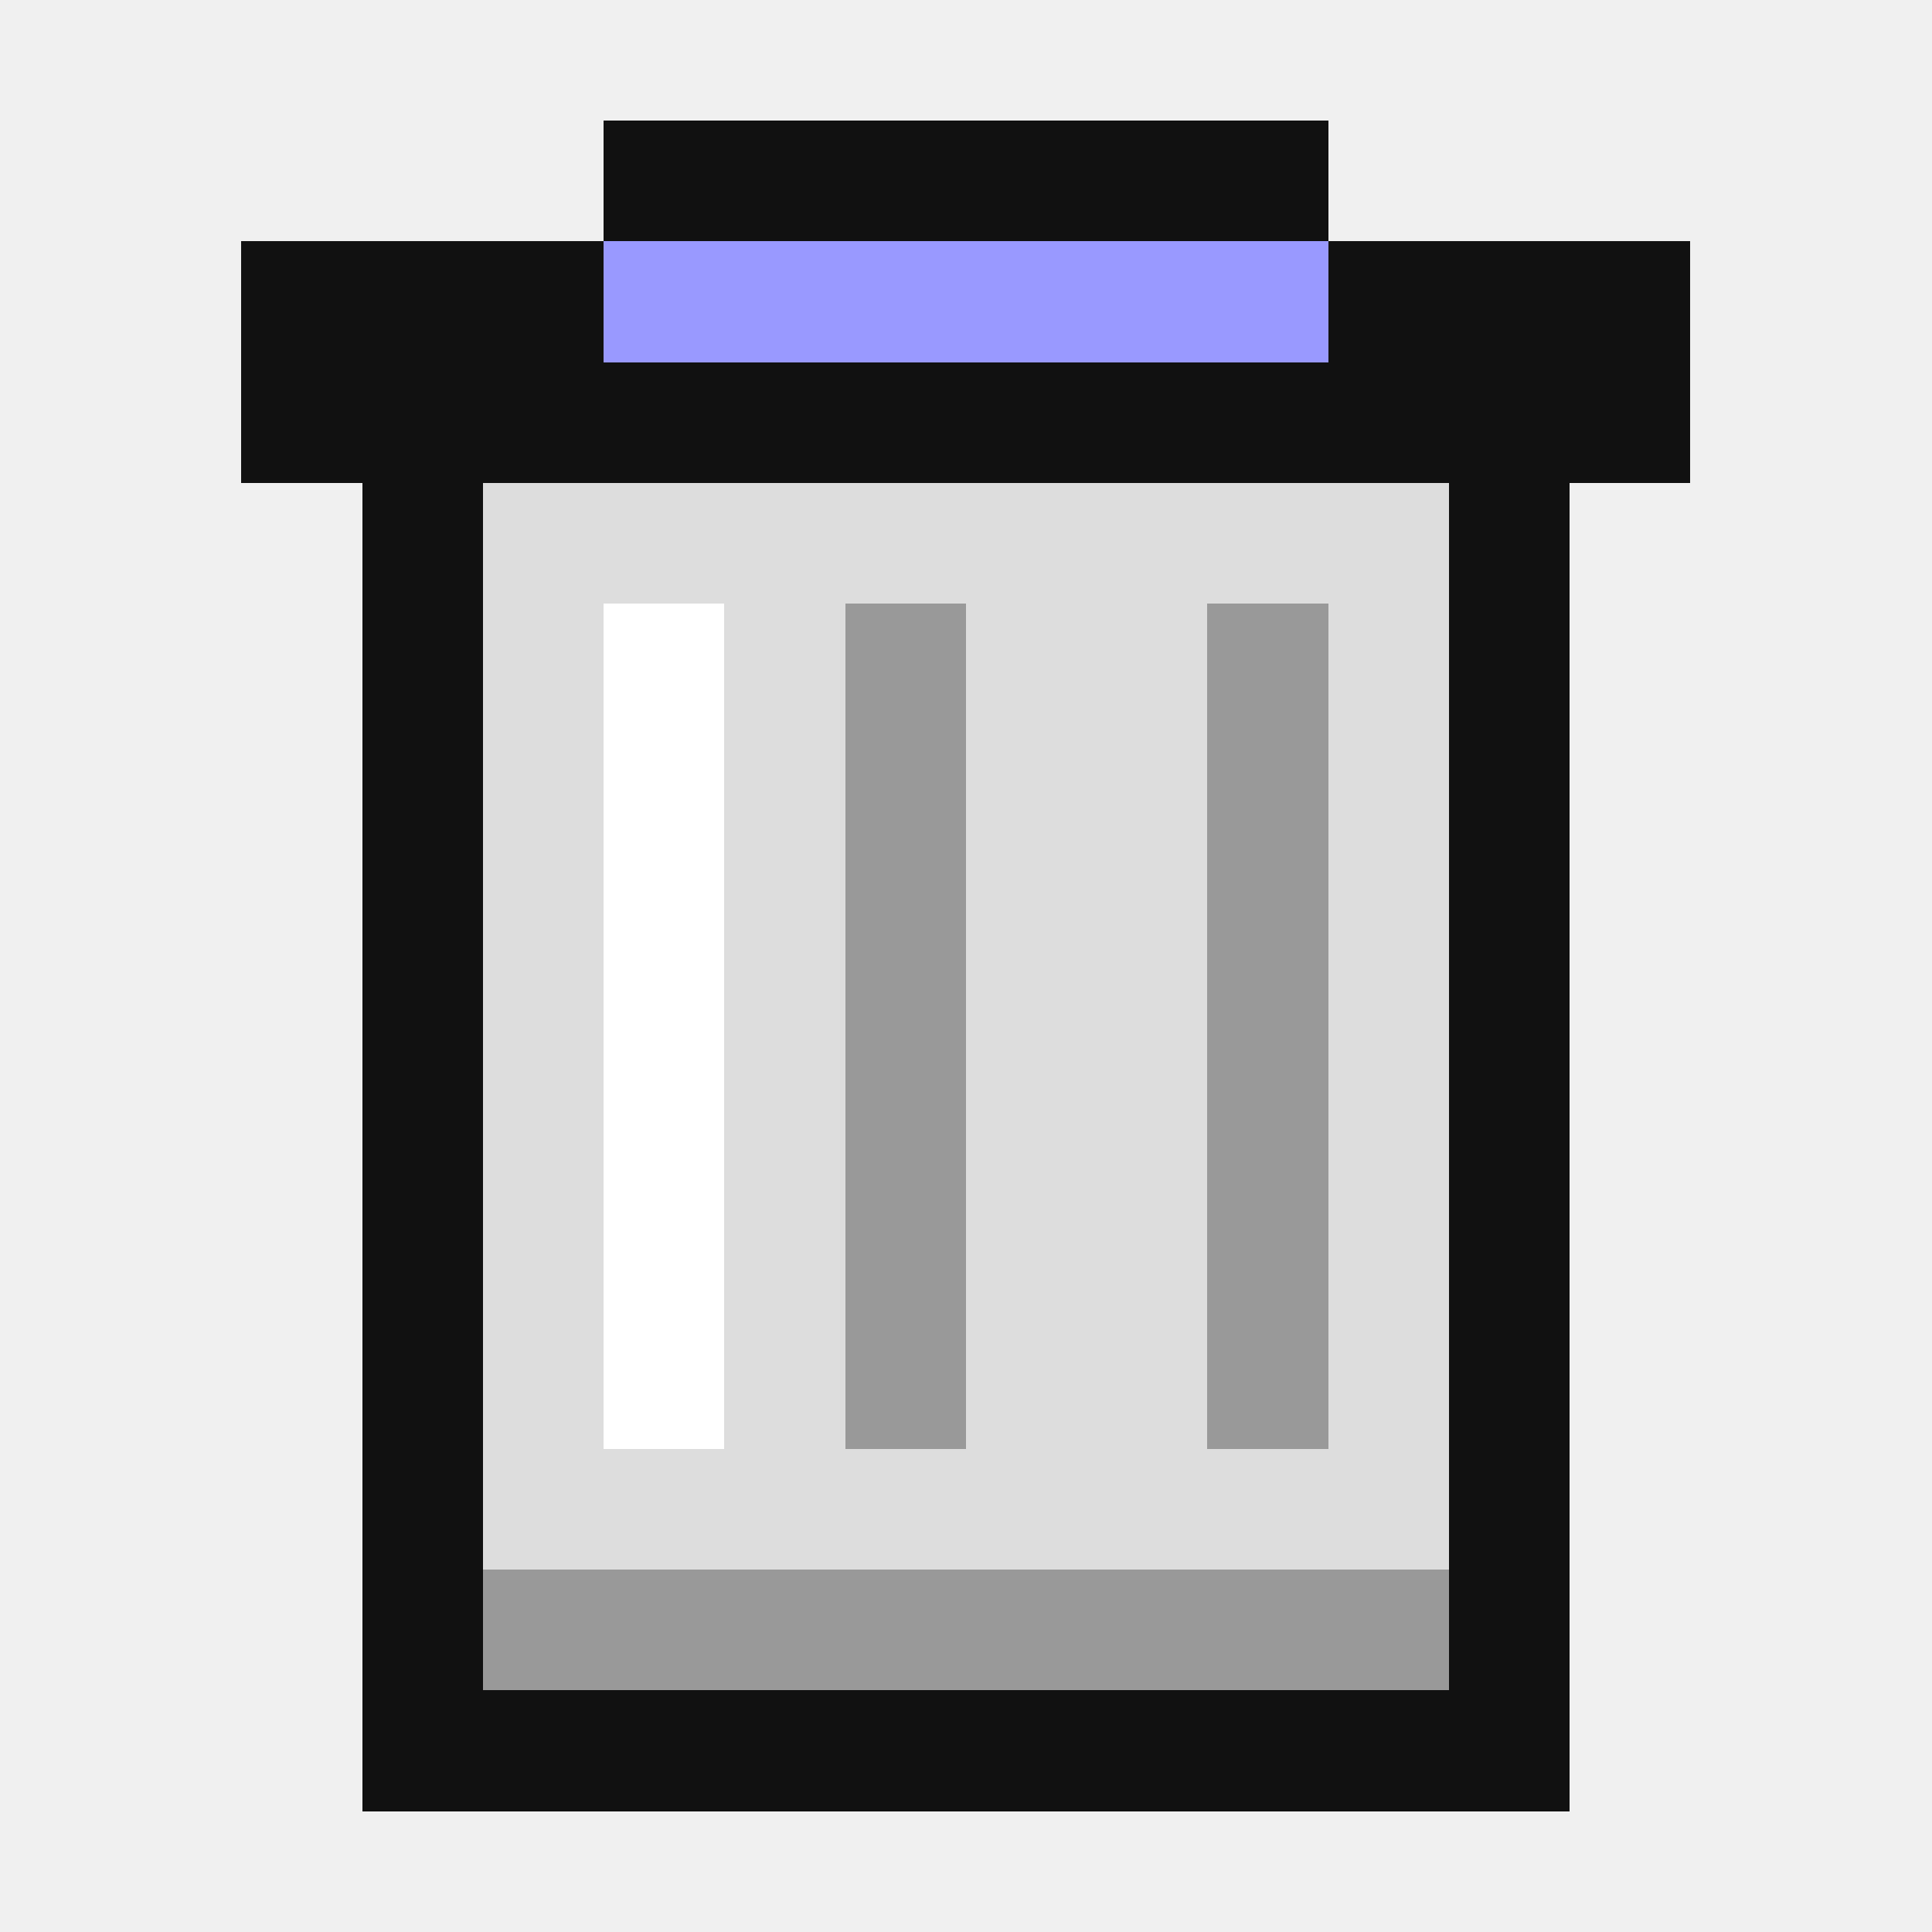
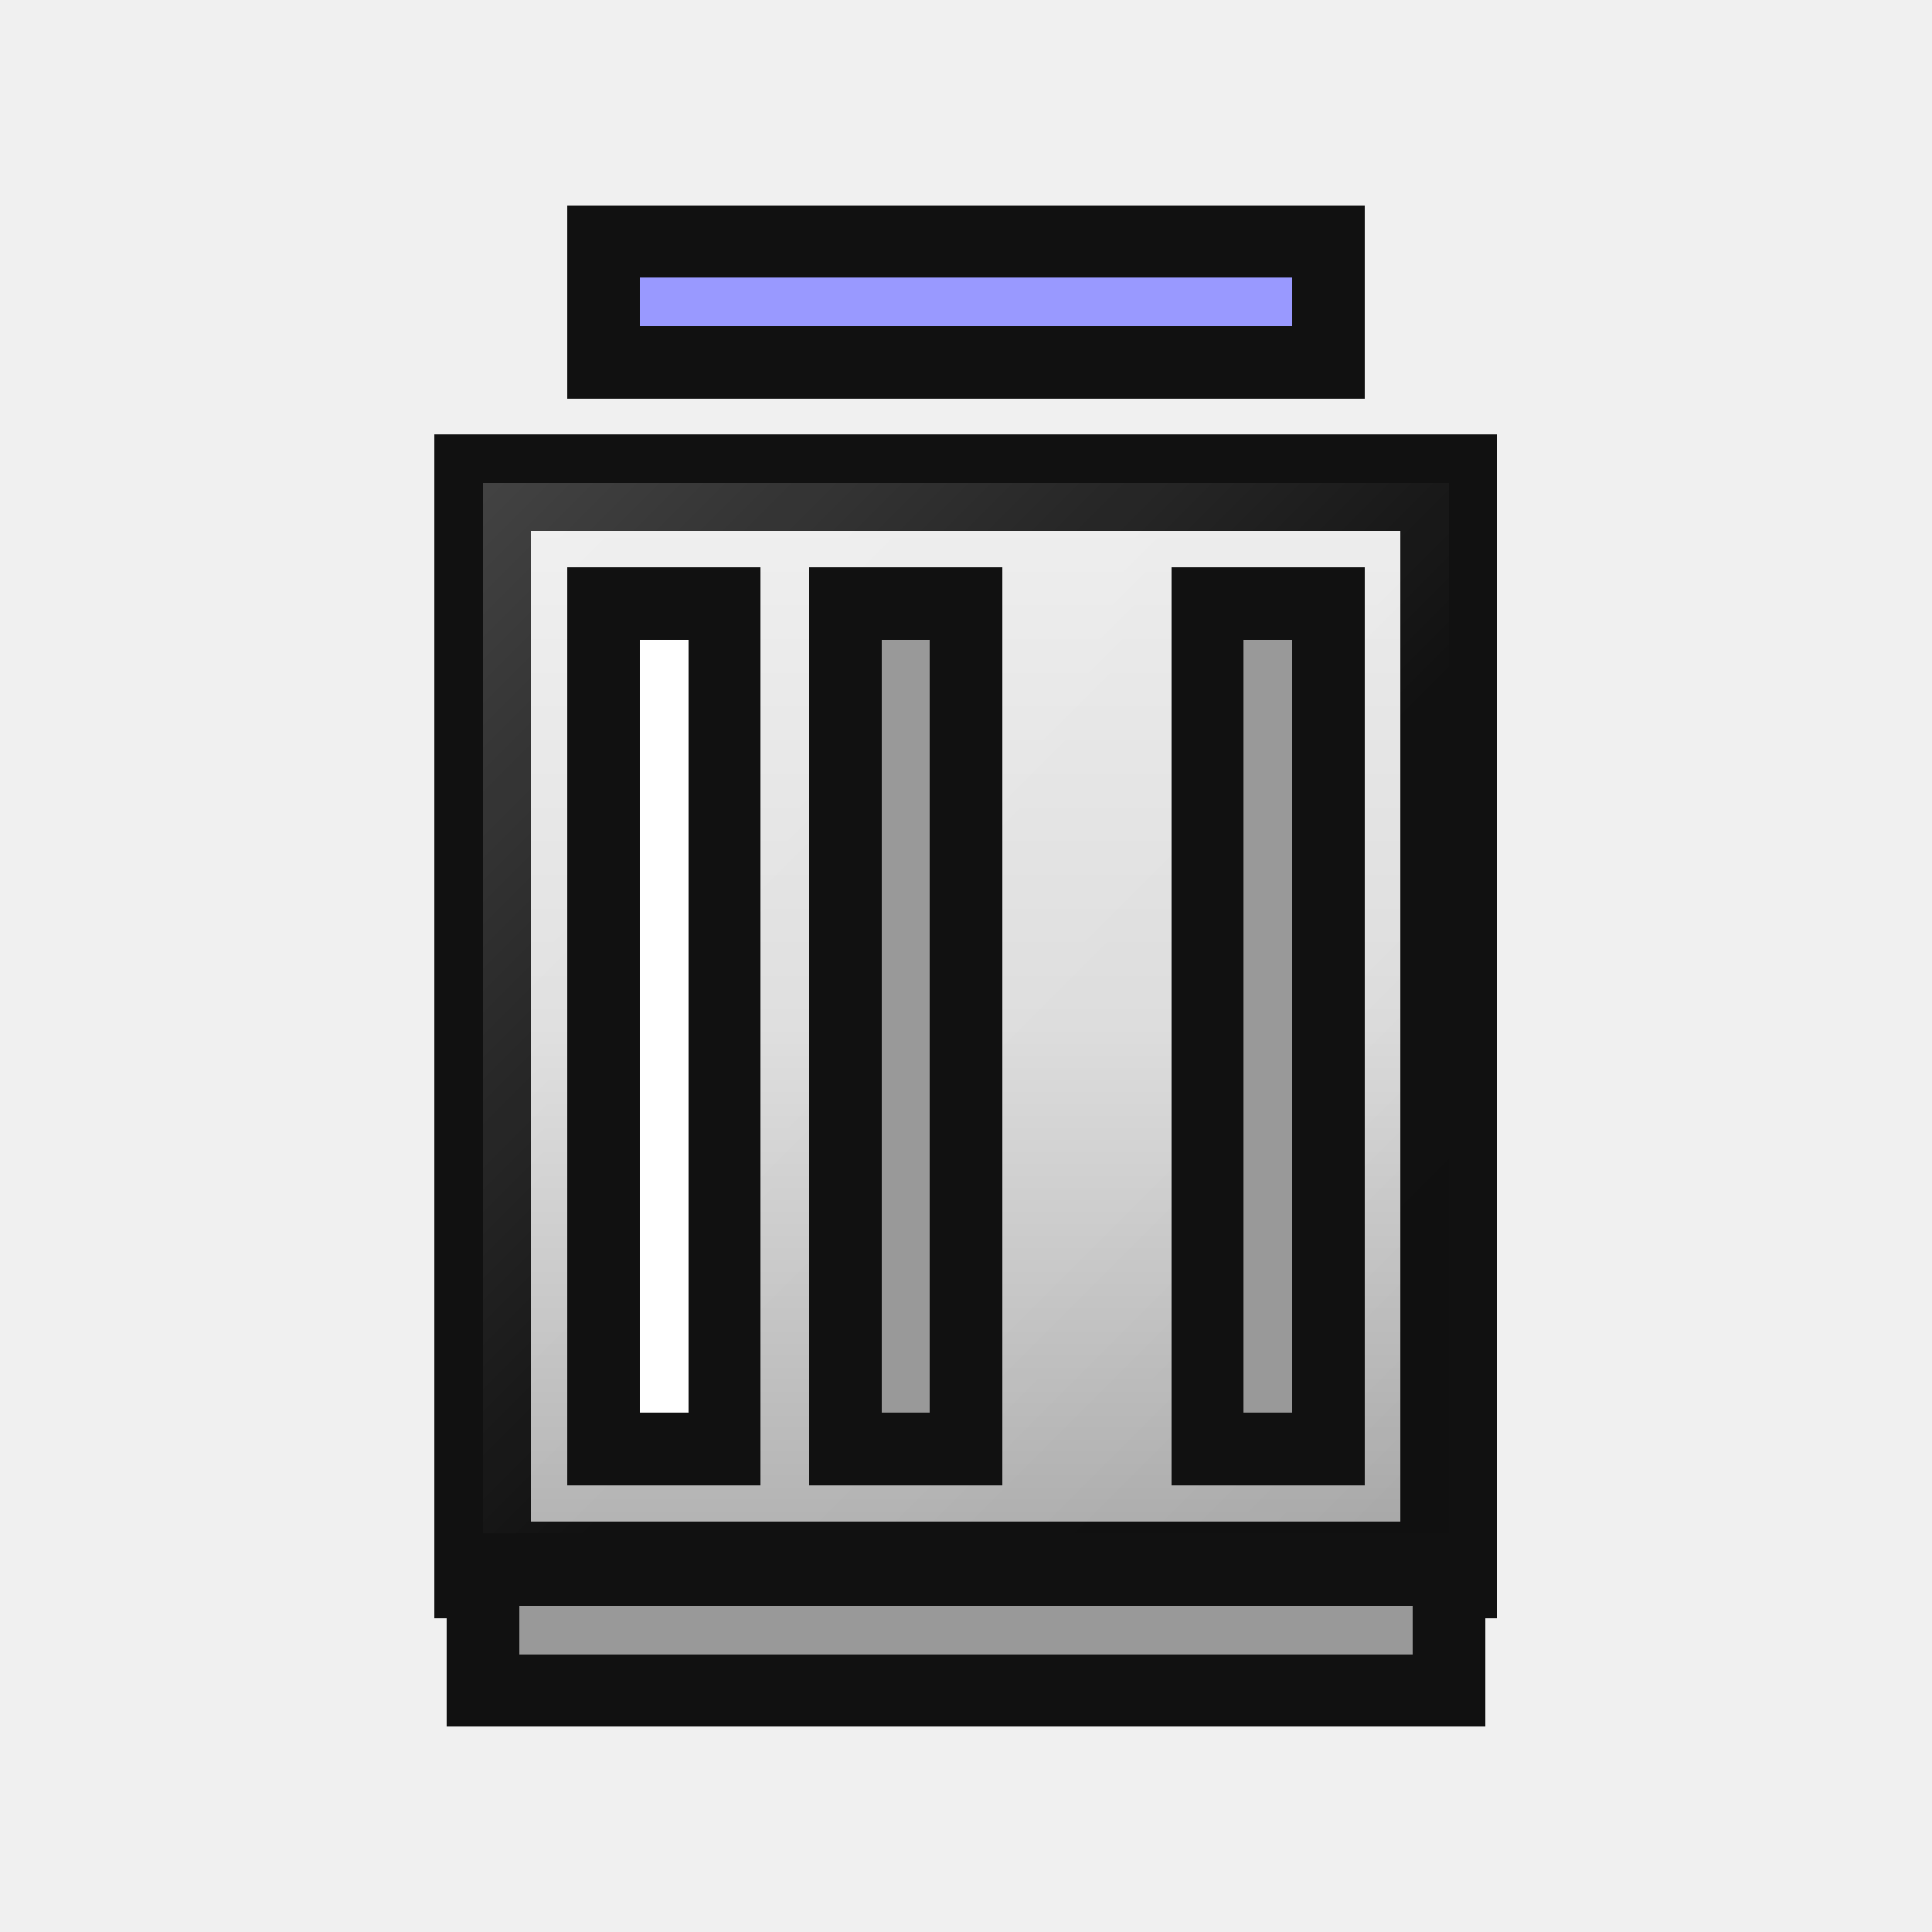
<svg xmlns="http://www.w3.org/2000/svg" width="16" height="16" viewBox="0 0 16 16" shape-rendering="crispEdges">
-   <path fill="#111" d="M5 1h6v1h3v2h-1v11H3V4H2V2h3z" />
-   <path fill="#ddd" d="M4 4h8v9H4z" />
-   <path fill="#fff" d="M5 5h1v7H5z" />
-   <path fill="#999" d="M7 5h1v7H7zM10 5h1v7h-1zM4 13h8v1H4z" />
-   <path fill="#99f" d="M5 2h6v1H5z" />
+   <defs>
+     <linearGradient id="g-body" x1="0" y1="0" x2="0" y2="1">
+       <stop offset="0" stop-color="#ededed" />
+       <stop offset="0.5" stop-color="#dddddd" />
+       <stop offset="1" stop-color="#b0b0b0" />
+     </linearGradient>
+     <linearGradient id="g-soft" x1="0" y1="0" x2="0" y2="1">
+       <stop offset="0" stop-color="#f5f5f5" />
+       <stop offset="0.5" stop-color="#ececec" />
+       <stop offset="1" stop-color="#d4d4d4" />
+     </linearGradient>
+     <linearGradient id="g-hi" x1="0" y1="0" x2="1" y2="1">
+       <stop offset="0" stop-color="#ffffff" stop-opacity="0.38" />
+       <stop offset="0.55" stop-color="#ffffff" stop-opacity="0" />
+     </linearGradient>
+     <linearGradient id="g-sh" x1="0" y1="0" x2="1" y2="1">
+       <stop offset="0.6" stop-color="#000000" stop-opacity="0" />
+       <stop offset="1" stop-color="#000000" stop-opacity="0.16" />
+     </linearGradient>
+     <clipPath id="cp-body">
+       <path d="M4 4h8v9H4z" />
+     </clipPath>
+   </defs>
+   <path d="M4 4h8v9H4z" fill="url(#g-body)" stroke="#111" stroke-width="0.8" />
+   <g clip-path="url(#cp-body)">
+     <rect x="0" y="0" width="16" height="16" fill="url(#g-hi)" />
+     <rect x="0" y="0" width="16" height="16" fill="url(#g-sh)" />
+     <rect x="0" y="0" width="1" height="16" fill="#ffffff" fill-opacity="0.2" />
+     <rect x="15" y="0" width="1" height="16" fill="#000000" fill-opacity="0.12" />
+   </g>
+   <path d="M5 5h1v7H5z" fill="#ffffff" stroke="#111" stroke-width="0.6" />
+   <path d="M7 5h1v7H7zM10 5h1v7h-1zM4 13h8v1H4z" fill="#999999" stroke="#111" stroke-width="0.6" />
+   <path d="M5 2h6v1H5z" fill="#9999ff" stroke="#111" stroke-width="0.6" />
</svg>
